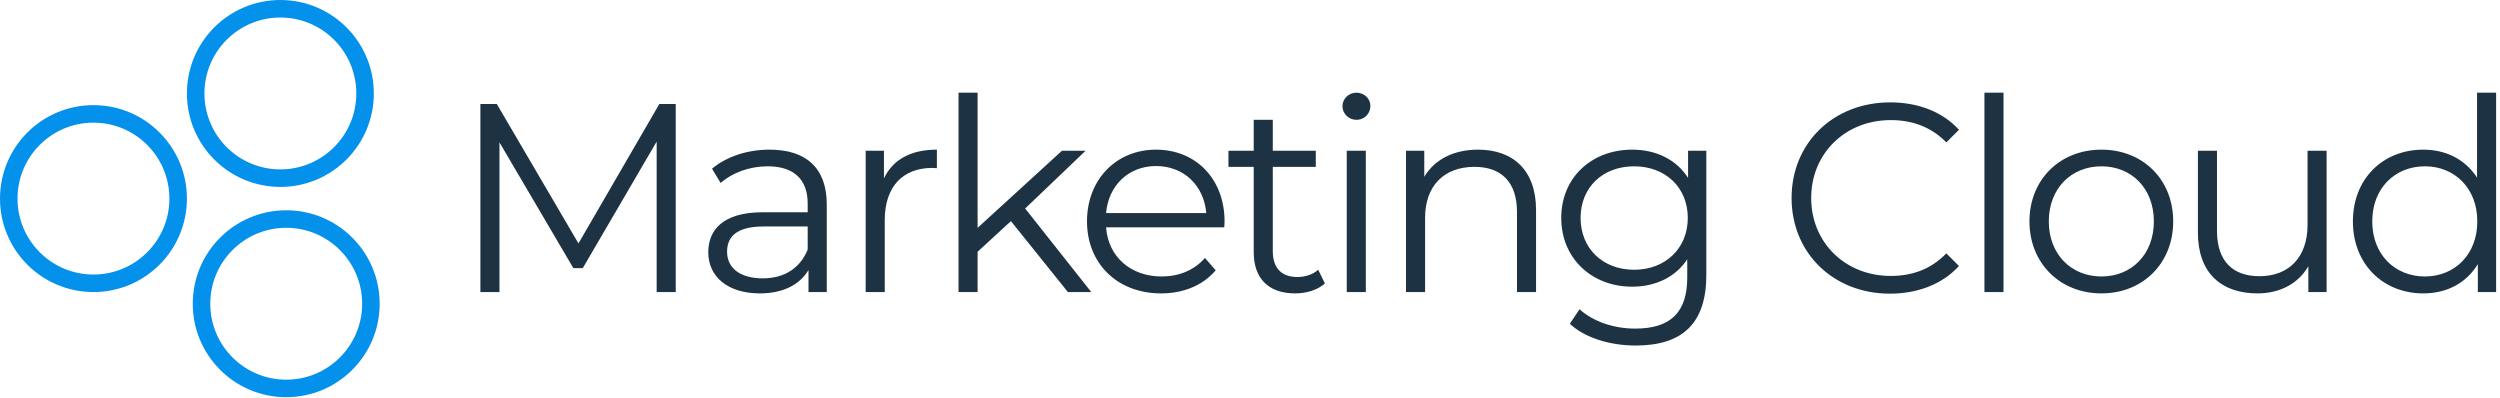
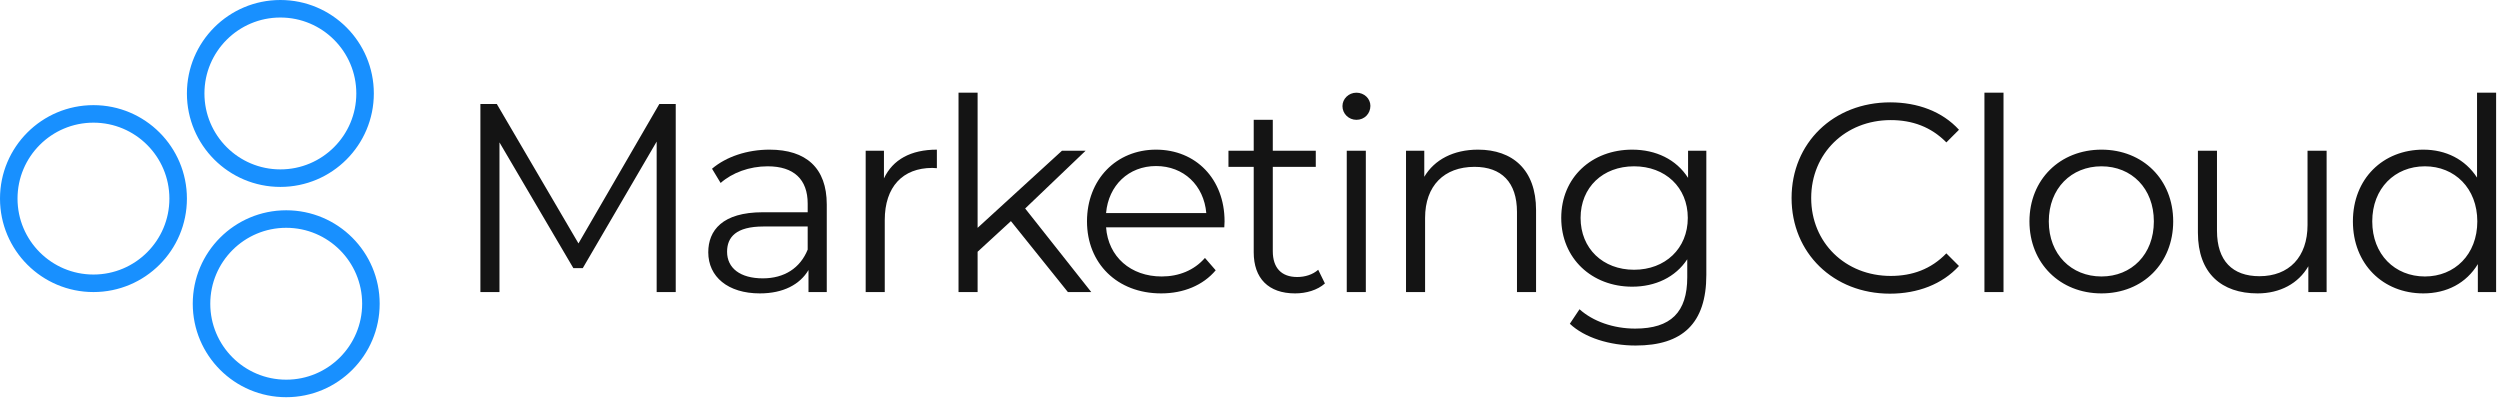
<svg xmlns="http://www.w3.org/2000/svg" viewBox="0 0 428 68">
  <g data-name="logo-mc-compact">
-     <g data-name="clab-sign" fill="#0391ec">
+     <g data-name="clab-sign" fill="#1890ff">
      <path clip-rule="evenodd" fill-rule="evenodd" d="M49 68c8.837 0 16-7.163 16-16s-7.163-16-16-16-16 7.163-16 16 7.163 16 16 16zm0-3c7.18 0 13-5.82 13-13s-5.82-13-13-13-13 5.82-13 13 5.82 13 13 13zM16 50c8.837 0 16-7.163 16-16s-7.163-16-16-16C7.163 18 0 25.163 0 34s7.163 16 16 16zm0-3c7.18 0 13-5.82 13-13s-5.82-13-13-13S3 26.82 3 34s5.82 13 13 13zM48 32c8.837 0 16-7.163 16-16 0-8.837-7.163-16-16-16S32 7.163 32 16c0 8.837 7.163 16 16 16zm0-3c7.18 0 13-5.82 13-13S55.18 3 48 3 35 8.82 35 16s5.82 13 13 13z" />
    </g>
-     <g data-name="mc-compact-typo" fill="#1d3344">
+     <g data-name="mc-compact-typo" fill="#141414">
      <path d="M112.88 17.8L99.034 41.674 85.05 17.8h-2.806V50h3.266V24.378l12.65 21.528h1.61l12.65-21.666V50h3.266V17.8h-2.806zM131.744 25.62c-3.818 0-7.406 1.196-9.844 3.266l1.472 2.438c1.978-1.748 4.922-2.852 8.05-2.852 4.508 0 6.854 2.254 6.854 6.394v1.472h-7.682c-6.946 0-9.338 3.128-9.338 6.854 0 4.186 3.358 7.038 8.832 7.038 4.002 0 6.854-1.518 8.326-4.002V50h3.128V35.004c0-6.256-3.542-9.384-9.798-9.384zm-1.15 22.034c-3.864 0-6.118-1.748-6.118-4.554 0-2.484 1.518-4.324 6.21-4.324h7.59v3.956c-1.288 3.174-4.002 4.922-7.682 4.922zM151.332 30.542v-4.738h-3.128V50h3.266V37.672c0-5.704 3.082-8.924 8.142-8.924.23 0 .506.046.782.046V25.62c-4.462 0-7.544 1.702-9.062 4.922zM182.822 50h4.002l-11.316-14.306 10.35-9.89h-4.048l-14.444 13.202V15.868H164.1V50h3.266v-6.9l5.704-5.244L182.822 50z" />
      <path d="M209.645 37.902c0-7.268-4.922-12.282-11.73-12.282-6.808 0-11.822 5.106-11.822 12.282s5.152 12.328 12.696 12.328c3.818 0 7.176-1.38 9.338-3.956l-1.84-2.116c-1.84 2.116-4.462 3.174-7.406 3.174-5.29 0-9.154-3.358-9.522-8.418h20.24c0-.368.046-.736.046-1.012zm-11.73-9.476c4.738 0 8.188 3.312 8.602 8.05h-17.158c.414-4.738 3.864-8.05 8.556-8.05zM225.676 46.182c-.92.828-2.254 1.242-3.588 1.242-2.714 0-4.186-1.564-4.186-4.416V28.564h7.36v-2.76h-7.36v-5.29h-3.266v5.29h-4.324v2.76h4.324v14.628c0 4.462 2.53 7.038 7.084 7.038 1.886 0 3.818-.552 5.106-1.702l-1.15-2.346zM232.22 20.514c1.38 0 2.392-1.058 2.392-2.392 0-1.242-1.058-2.254-2.392-2.254-1.334 0-2.392 1.058-2.392 2.3 0 1.288 1.058 2.346 2.392 2.346zM230.564 50h3.266V25.804h-3.266V50zM253.037 25.62c-4.186 0-7.452 1.702-9.2 4.646v-4.462h-3.128V50h3.266V37.304c0-5.52 3.266-8.74 8.464-8.74 4.6 0 7.268 2.622 7.268 7.728V50h3.266V35.97c0-6.946-4.048-10.35-9.936-10.35zM288.996 25.804v4.646c-2.024-3.174-5.52-4.83-9.568-4.83-6.9 0-12.144 4.738-12.144 11.684 0 6.946 5.244 11.776 12.144 11.776 3.956 0 7.406-1.61 9.43-4.692v3.082c0 5.98-2.806 8.786-8.924 8.786-3.726 0-7.222-1.242-9.522-3.312l-1.656 2.484c2.53 2.392 6.854 3.726 11.27 3.726 8.004 0 12.098-3.772 12.098-12.098V25.804h-3.128zm-9.246 20.378c-5.336 0-9.154-3.634-9.154-8.878s3.818-8.832 9.154-8.832 9.2 3.588 9.2 8.832c0 5.244-3.864 8.878-9.2 8.878zM323.554 50.276c4.738 0 8.97-1.61 11.822-4.738l-2.162-2.162c-2.622 2.714-5.842 3.864-9.522 3.864-7.774 0-13.616-5.704-13.616-13.34s5.842-13.34 13.616-13.34c3.68 0 6.9 1.15 9.522 3.818l2.162-2.162c-2.852-3.128-7.084-4.692-11.776-4.692-9.706 0-16.882 6.946-16.882 16.376 0 9.43 7.176 16.376 16.836 16.376zM339.735 50h3.266V15.868h-3.266V50zM359.77 50.23c7.084 0 12.282-5.152 12.282-12.328 0-7.176-5.198-12.282-12.282-12.282s-12.328 5.106-12.328 12.282 5.244 12.328 12.328 12.328zm0-2.898c-5.152 0-9.016-3.772-9.016-9.43 0-5.658 3.864-9.43 9.016-9.43s8.97 3.772 8.97 9.43c0 5.658-3.818 9.43-8.97 9.43zM395.05 25.804V38.5c0 5.52-3.174 8.786-8.234 8.786-4.6 0-7.268-2.622-7.268-7.774V25.804h-3.266v14.03c0 6.946 4.048 10.396 10.212 10.396 3.864 0 6.992-1.702 8.694-4.646V50h3.128V25.804h-3.266zM424.069 15.868v14.536c-2.024-3.128-5.336-4.784-9.2-4.784-6.9 0-12.052 4.968-12.052 12.282s5.152 12.328 12.052 12.328c4.002 0 7.36-1.748 9.338-5.014V50h3.128V15.868h-3.266zm-8.924 31.464c-5.152 0-9.016-3.772-9.016-9.43 0-5.658 3.864-9.43 9.016-9.43 5.106 0 8.97 3.772 8.97 9.43 0 5.658-3.864 9.43-8.97 9.43z" />
    </g>
  </g>
</svg>
